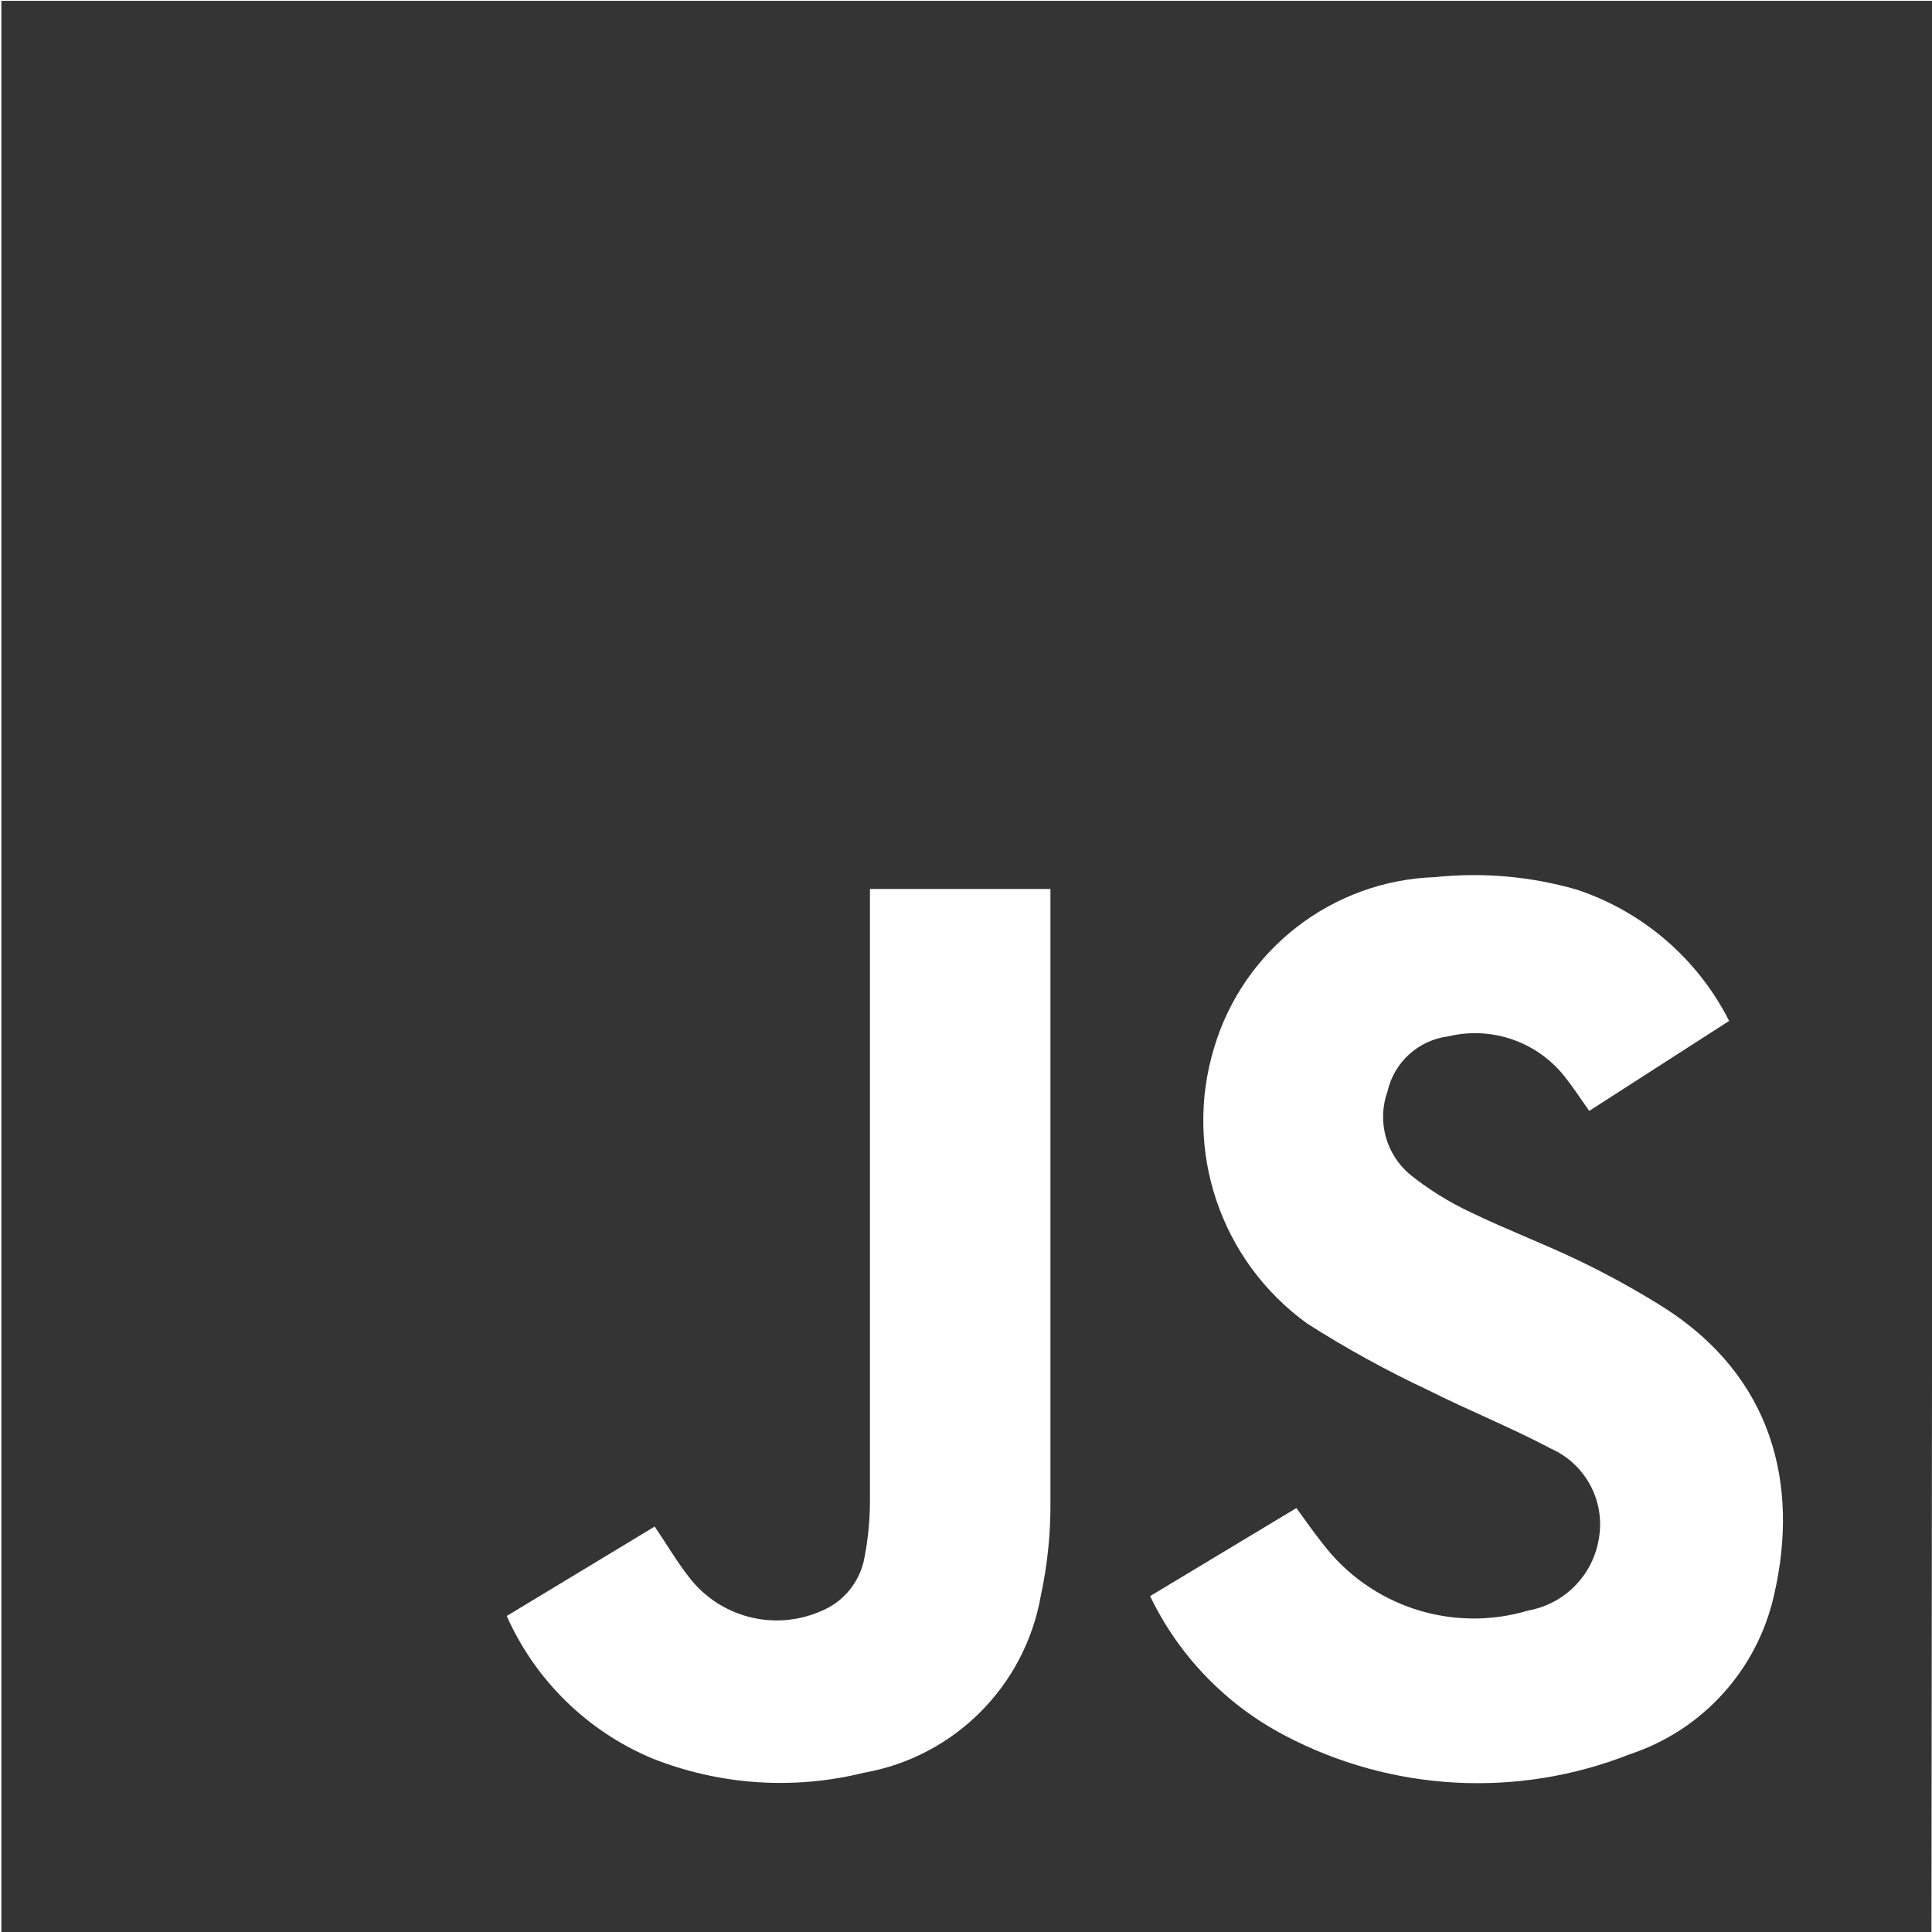
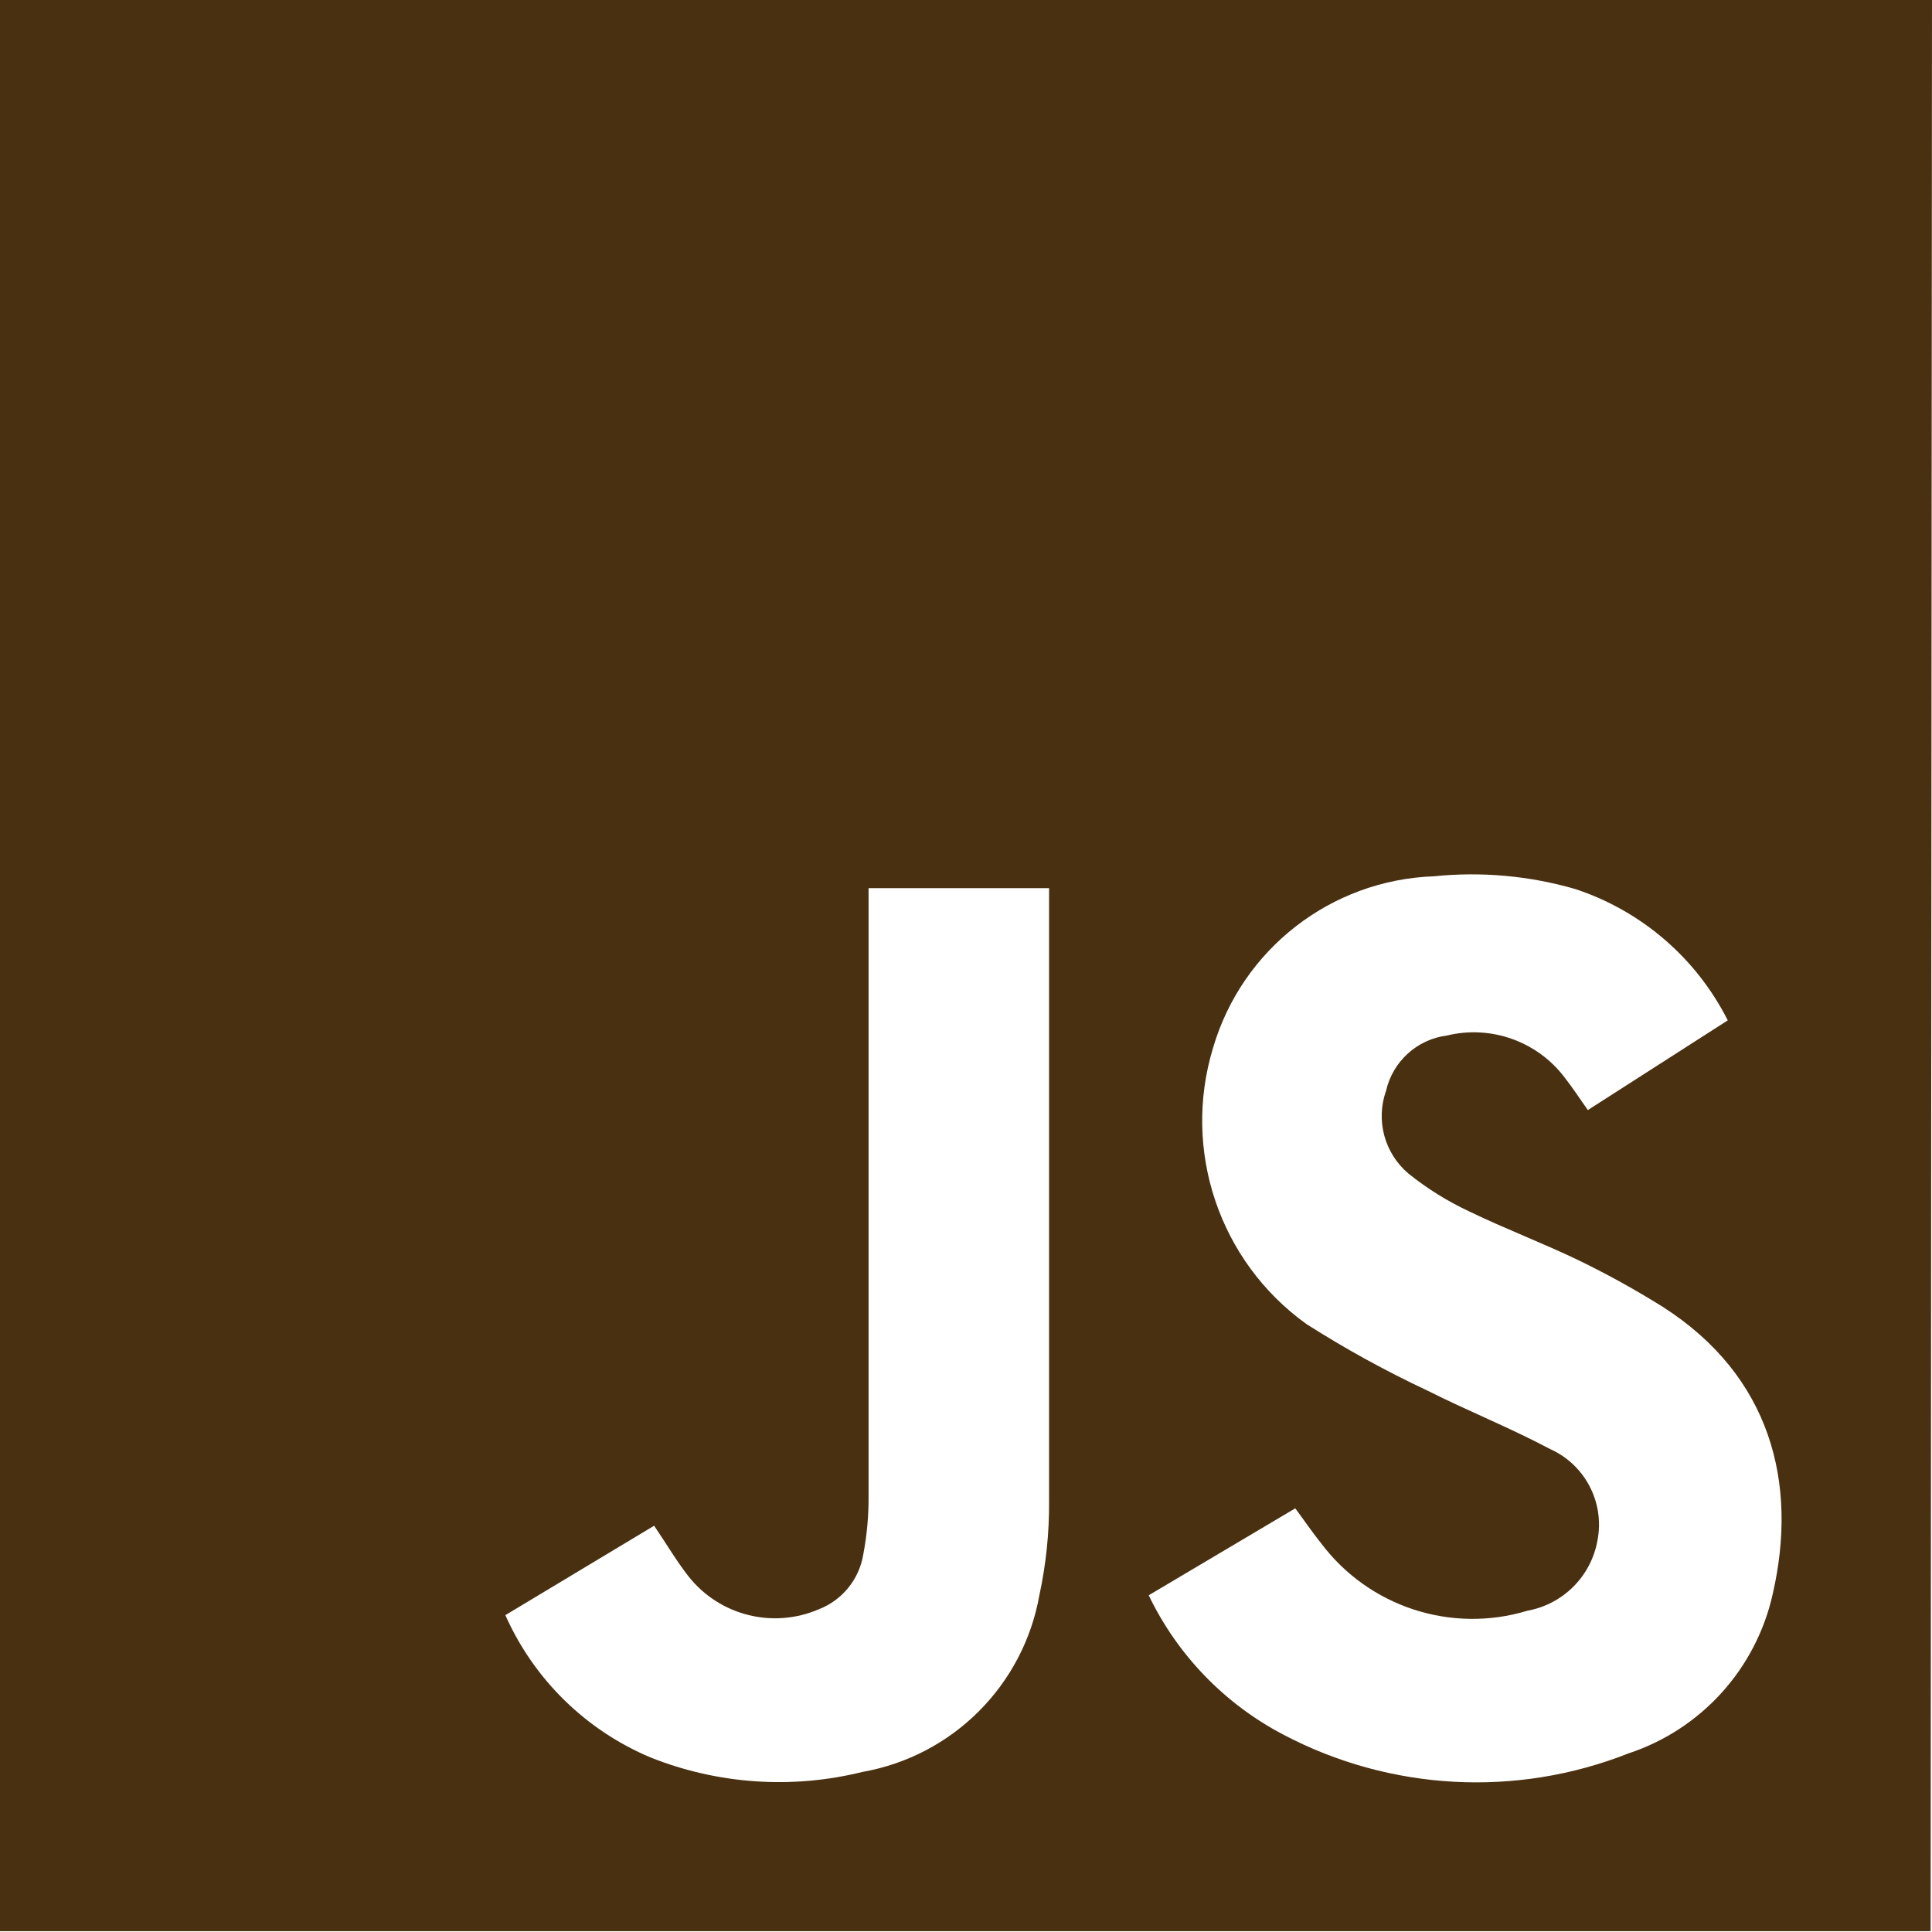
- <svg xmlns="http://www.w3.org/2000/svg" id="Layer_1" data-name="Layer 1" viewBox="0 0 69.98 70">
+ <svg xmlns="http://www.w3.org/2000/svg" id="Layer_1" data-name="Layer 1" viewBox="0 0 70 70">
  <defs>
-     <style>.cls-1{fill:#343434;}</style>
+     <style>.cls-1{fill:#493011;}</style>
  </defs>
-   <path class="cls-1" d="M543.93,560H474V490h70Zm-28.31-12.2a11.16,11.16,0,0,0,4.88,5.05,15,15,0,0,0,12.5.68,7.89,7.89,0,0,0,5.23-5.78c.92-4-.06-7.9-4-10.41a31.32,31.32,0,0,0-3.06-1.69c-1.29-.62-2.64-1.13-3.92-1.75a11,11,0,0,1-2.22-1.38,2.73,2.73,0,0,1-.81-3,2.59,2.59,0,0,1,2.2-2,4.14,4.14,0,0,1,4.27,1.52c.29.37.55.77.84,1.18l5.07-3.26a9.56,9.56,0,0,0-5.53-4.76,13.48,13.48,0,0,0-5.13-.45,8.66,8.66,0,0,0-8,6.18,9.07,9.07,0,0,0,3.38,10,38.69,38.69,0,0,0,4.38,2.41c1.47.74,3,1.35,4.45,2.12a3,3,0,0,1,1.72,3.31,3.15,3.15,0,0,1-2.54,2.55,6.88,6.88,0,0,1-7.47-2.44c-.33-.41-.62-.84-.94-1.27Zm-23.31.72a10,10,0,0,0,5.27,5.16,12.58,12.58,0,0,0,7.67.52,7.9,7.9,0,0,0,6.41-6.41,15.58,15.58,0,0,0,.35-3.4c0-7.12,0-14.24,0-21.36,0-.29,0-.57,0-.85h-6.54v1c0,7,0,14,0,21.05a10.89,10.89,0,0,1-.19,2.13,2.6,2.6,0,0,1-1.62,2,4,4,0,0,1-4.74-1.24c-.44-.56-.8-1.18-1.25-1.84Z" transform="translate(-473.95 -489.97)" />
+   <path class="cls-1" d="M70,70H.05V0h70ZM41.67,57.83a11.15,11.15,0,0,0,4.88,5.05,15,15,0,0,0,12.5.68,7.89,7.89,0,0,0,5.23-5.78c.92-4-.06-7.9-4-10.41a32.53,32.53,0,0,0-3.06-1.69c-1.29-.62-2.64-1.13-3.92-1.75a10.84,10.84,0,0,1-2.22-1.38,2.73,2.73,0,0,1-.81-3,2.6,2.6,0,0,1,2.2-2,4.13,4.13,0,0,1,4.27,1.52c.29.37.55.77.84,1.18L62.65,37a9.53,9.53,0,0,0-5.53-4.76A13.48,13.48,0,0,0,52,31.78,8.66,8.66,0,0,0,44,38a9.07,9.07,0,0,0,3.38,10,38.85,38.85,0,0,0,4.38,2.41c1.47.74,3,1.35,4.45,2.12a3,3,0,0,1,1.72,3.31,3.15,3.15,0,0,1-2.54,2.55,6.86,6.86,0,0,1-7.47-2.44c-.33-.41-.62-.84-.94-1.27Zm-23.31.72a10,10,0,0,0,5.27,5.16,12.58,12.58,0,0,0,7.67.52,7.91,7.91,0,0,0,6.41-6.41,15.58,15.58,0,0,0,.35-3.4V32.21H31.52v22a10.89,10.89,0,0,1-.19,2.13,2.58,2.58,0,0,1-1.62,2A4,4,0,0,1,25,57.15c-.44-.56-.8-1.18-1.25-1.84Z" transform="translate(-0.05 -0.03)" />
</svg>
